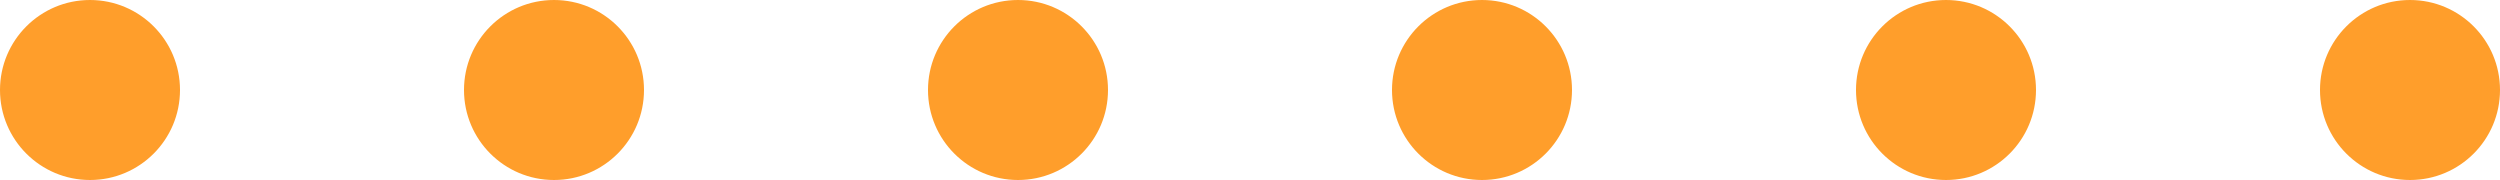
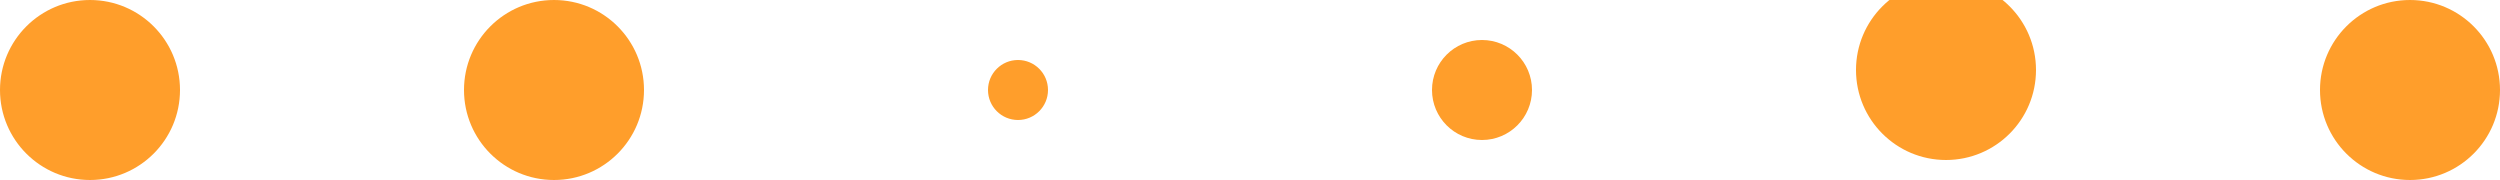
<svg xmlns="http://www.w3.org/2000/svg" height="9" width="125">
  <g fill="#ff9e2b">
    <circle cx="4.5" cy="4.5" r="4.5" />
    <circle cx="27.7" cy="4.5" r="4.5" />
-     <circle cx="50.9" cy="4.5" r="4.5" />
-     <circle cx="74.1" cy="4.5" r="4.5" />
-     <circle cx="97.3" cy="4.5" r="4.5" />
+     <circle cx="50.9" cy="4.5" r="1.5" />
+     <circle cx="74.1" cy="4.5" r="2.5" />
+     <circle cx="97.3" cy="3.5" r="4.5" />
    <circle cx="120.5" cy="4.5" r="4.5" />
  </g>
</svg>
